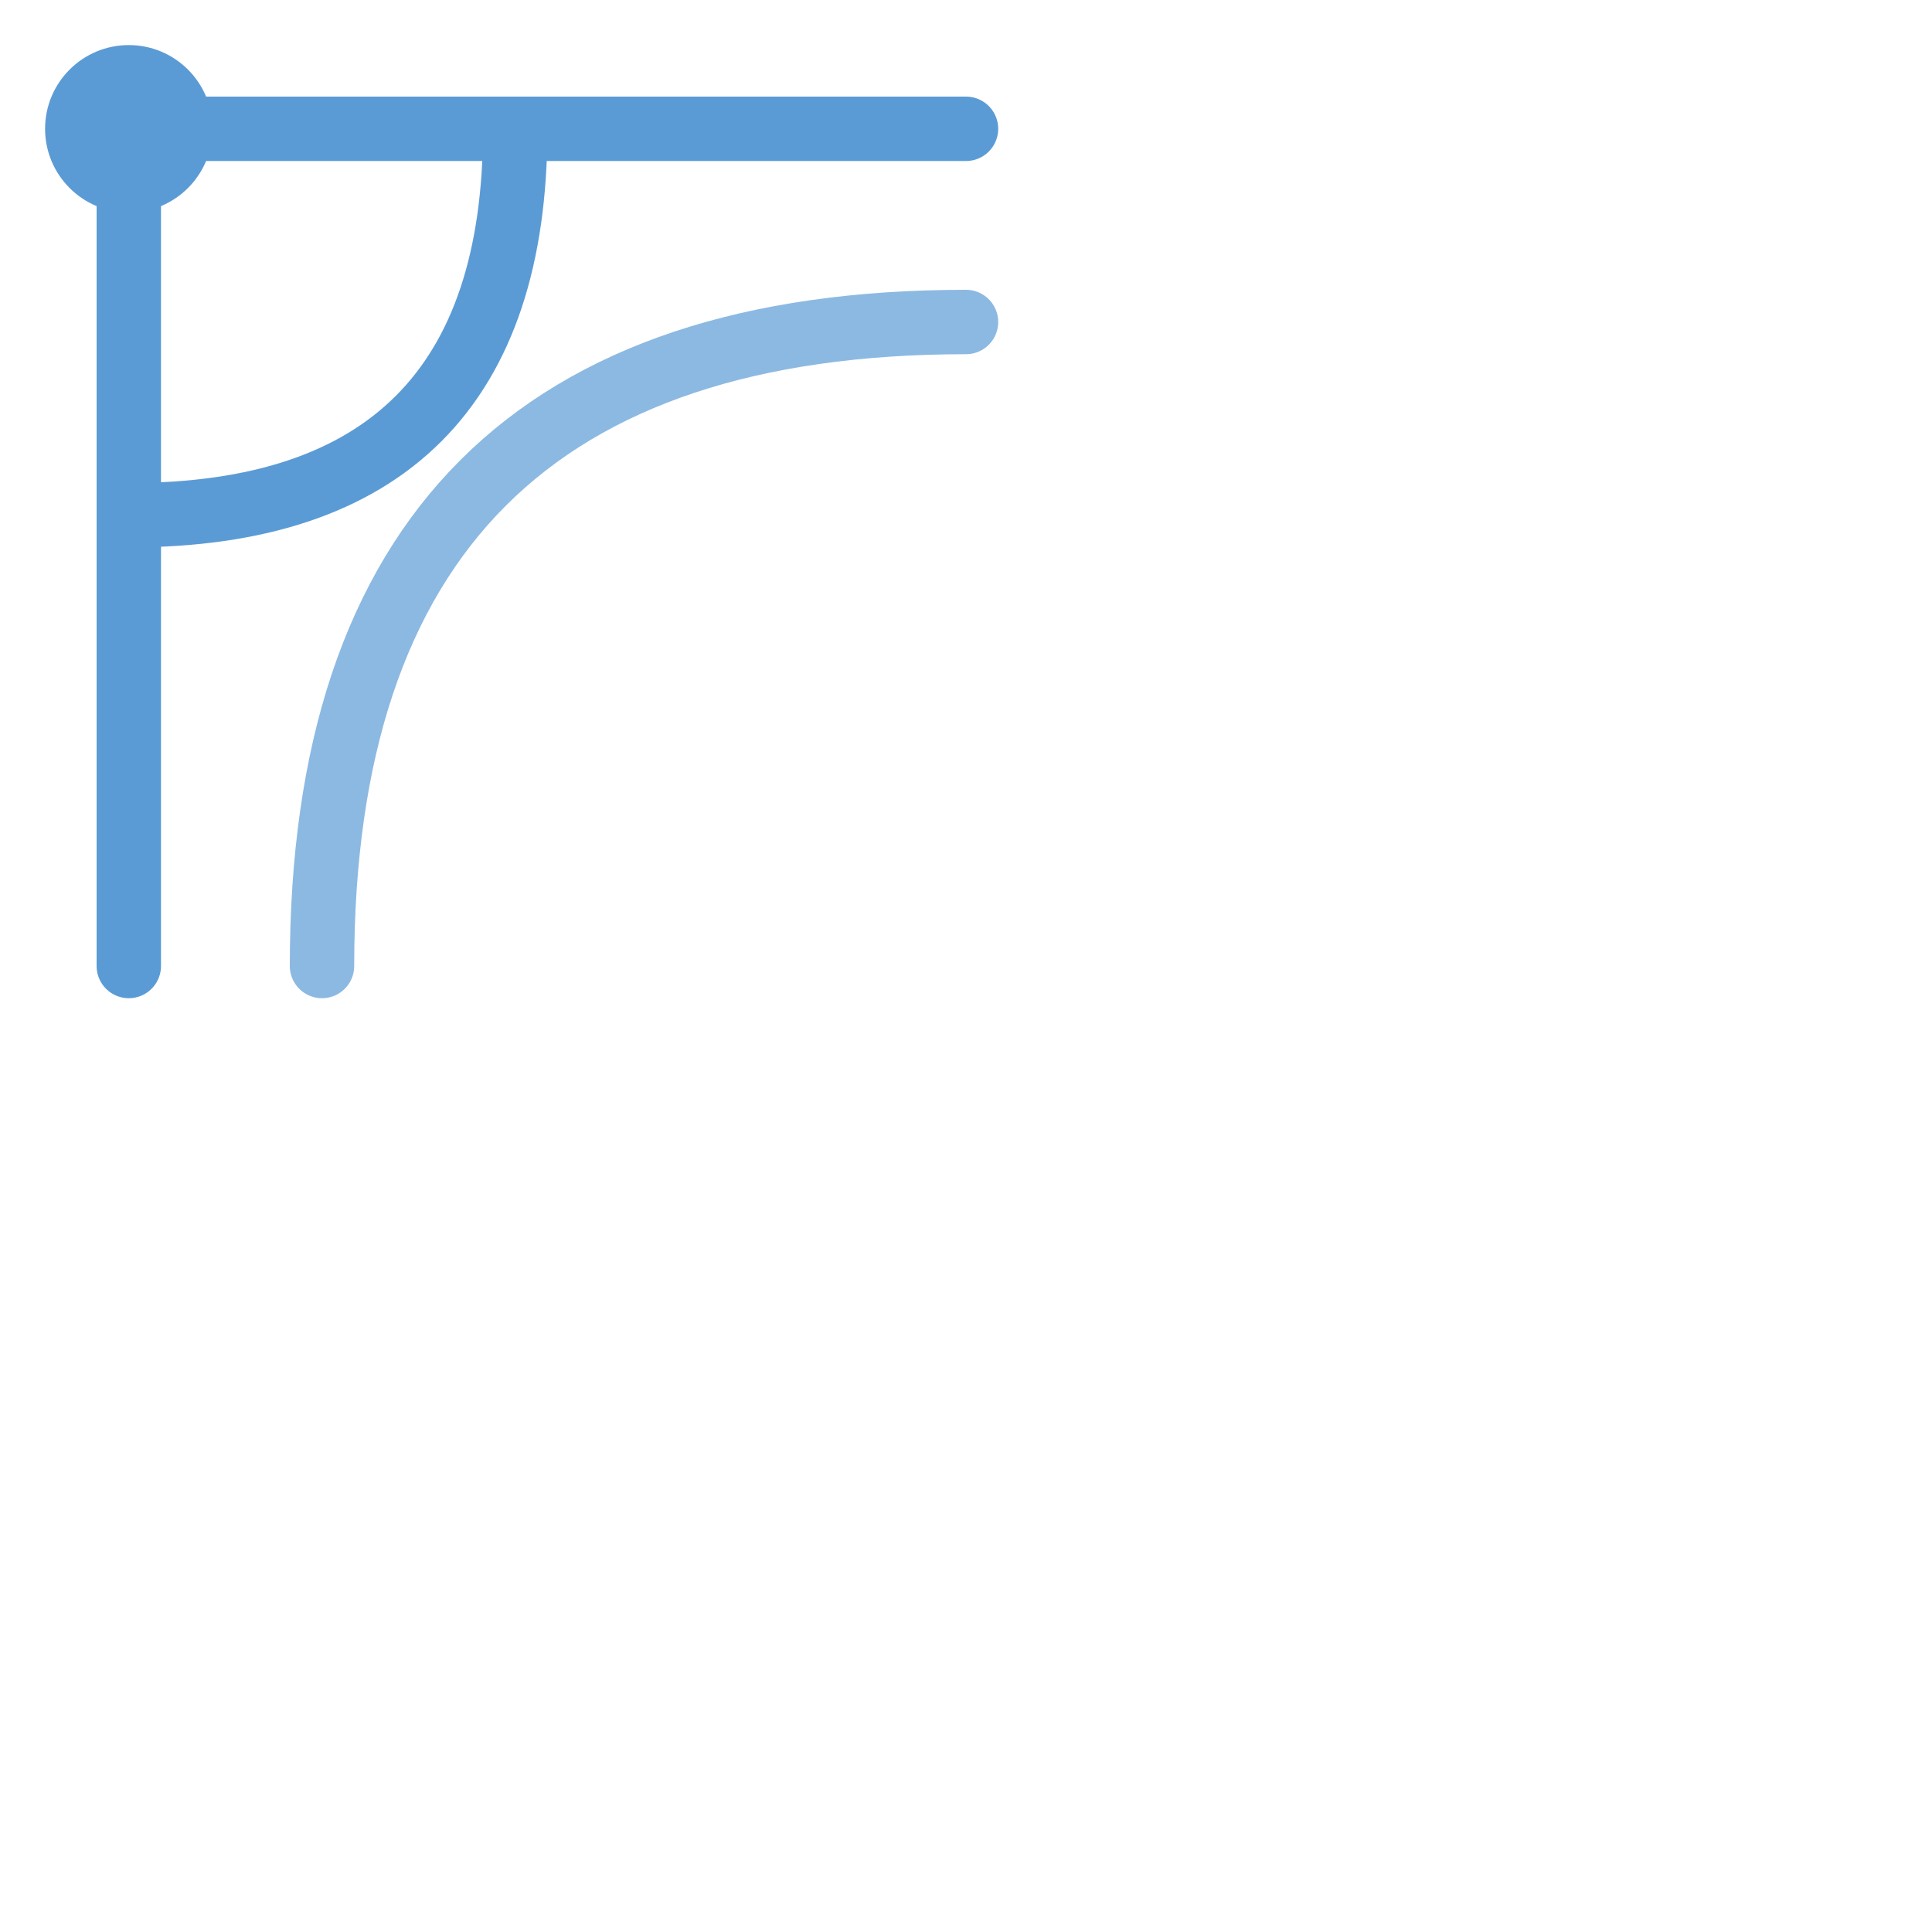
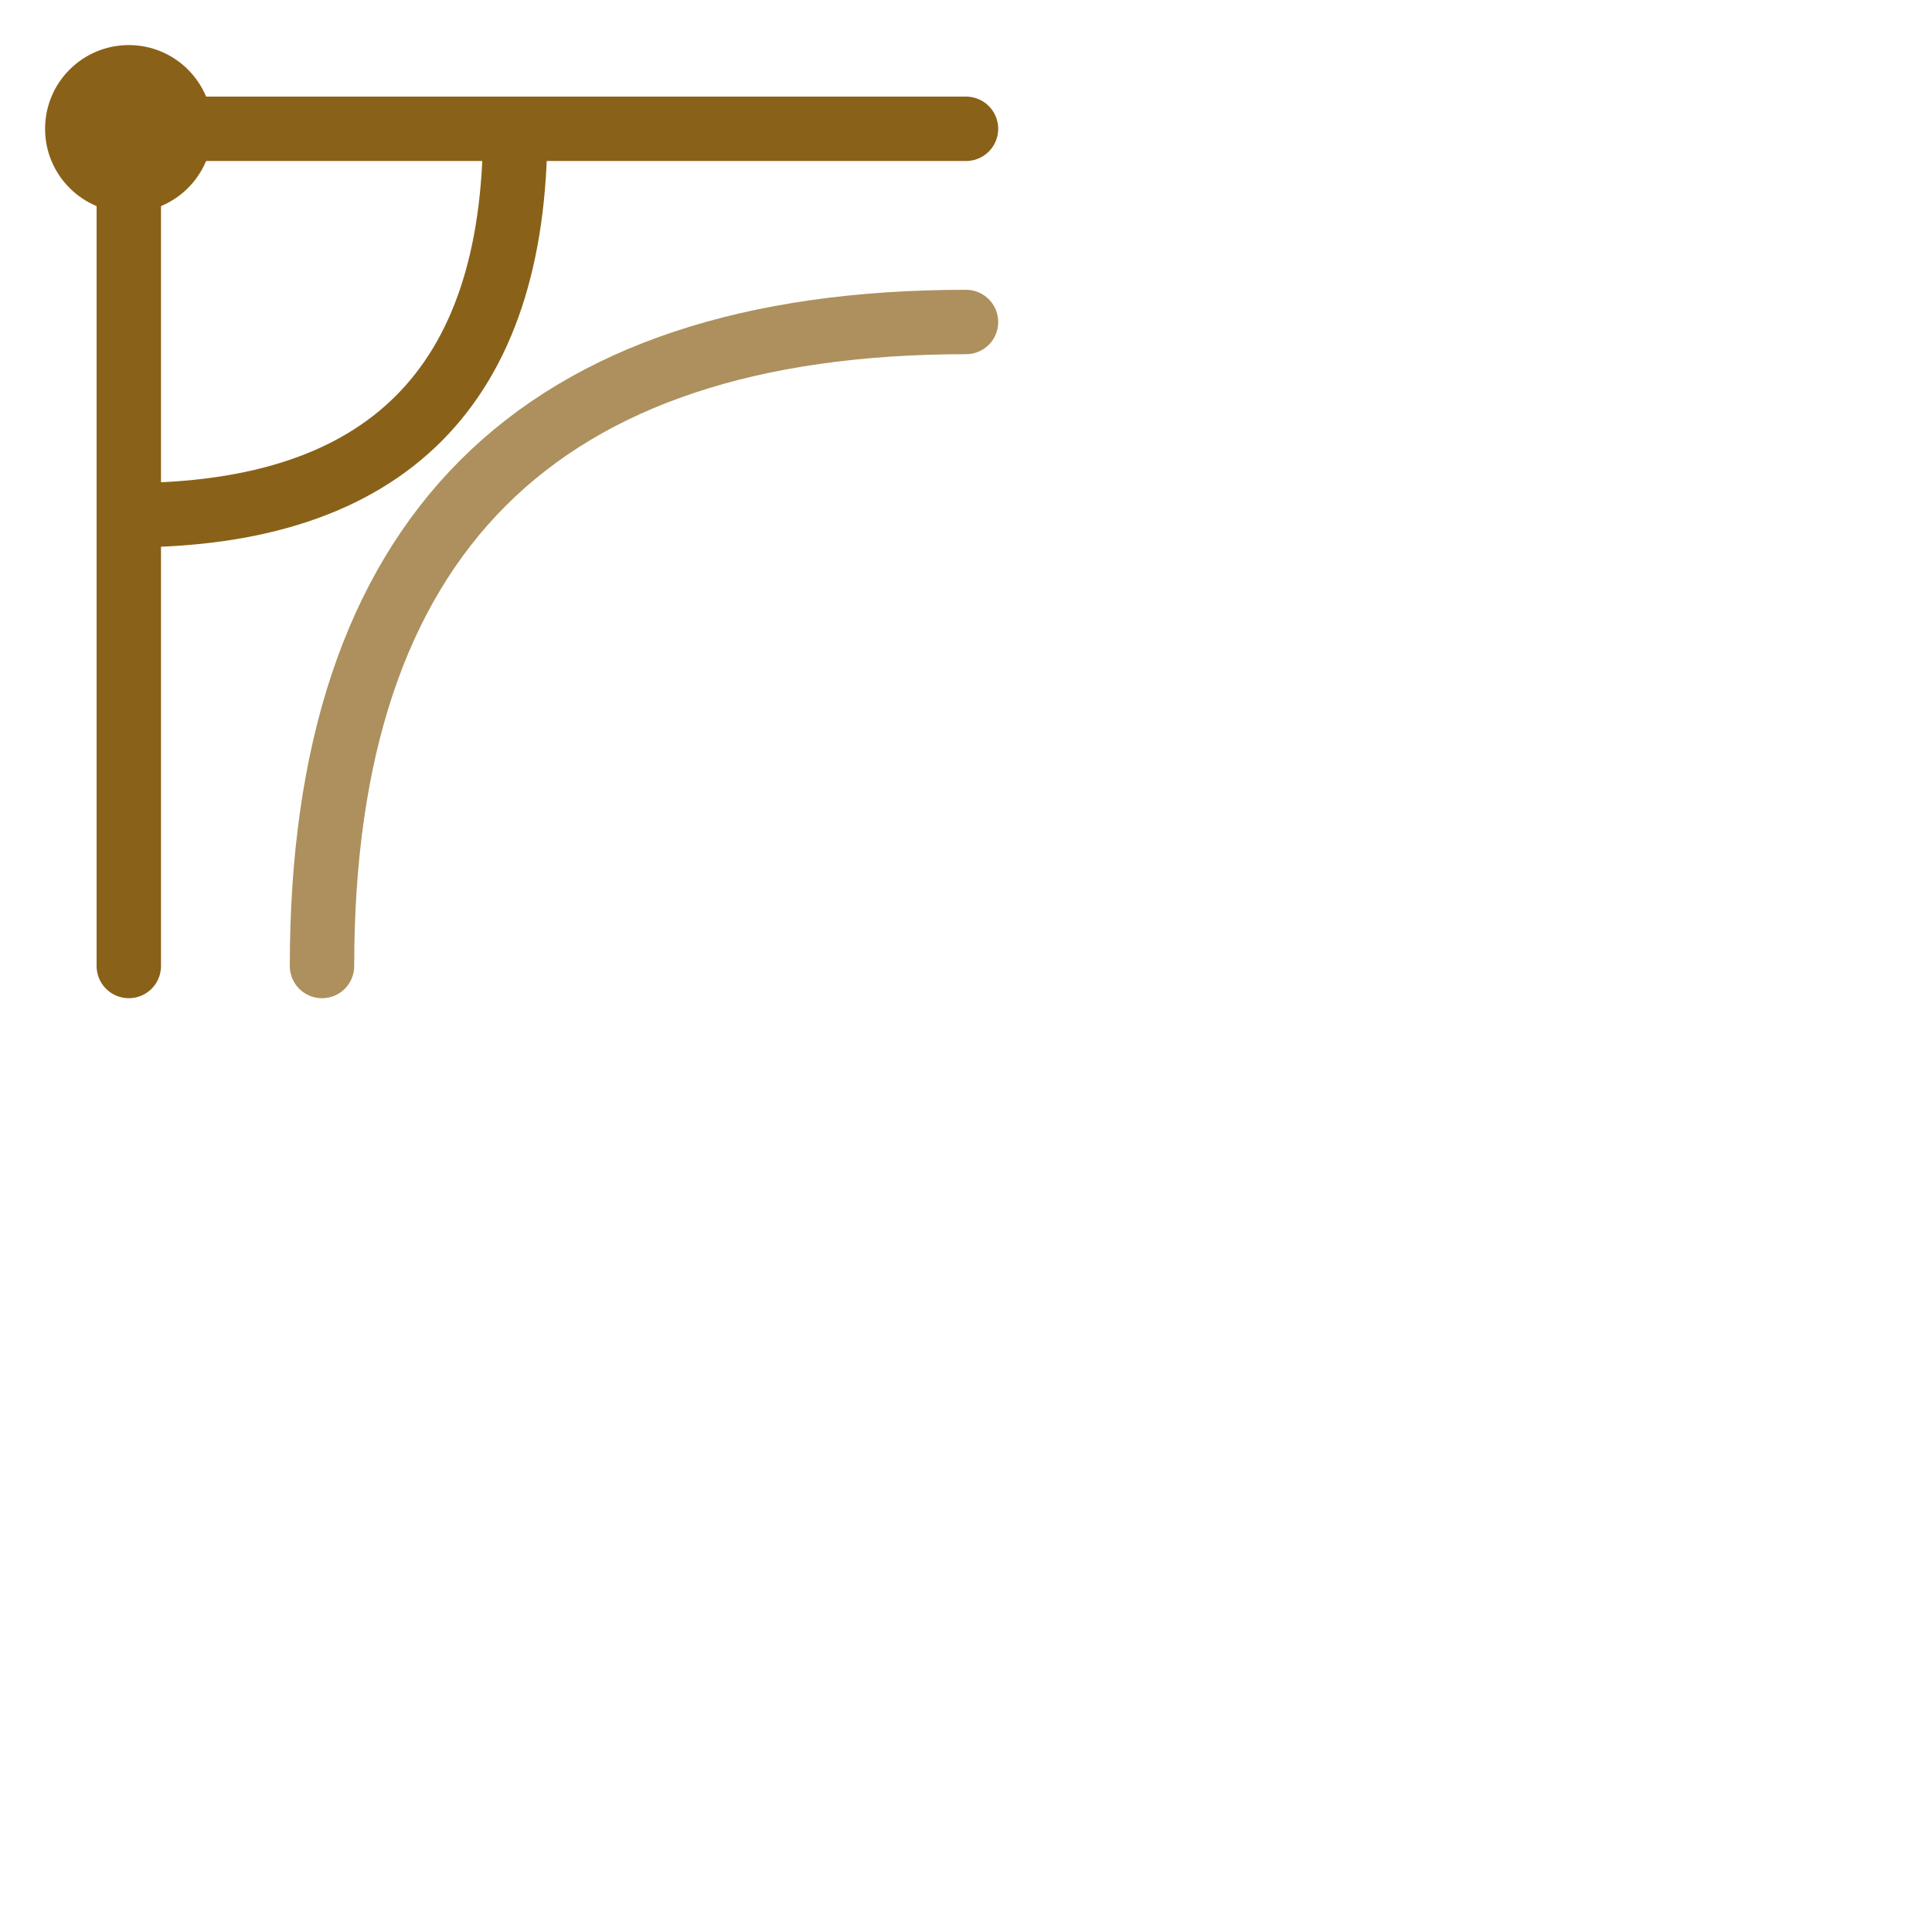
<svg xmlns="http://www.w3.org/2000/svg" viewBox="0 0 60 60">
-   <g fill="none" stroke="#5b9bd5" stroke-width="2" stroke-linecap="round">
+   <g fill="none" stroke="#8a6118" stroke-width="2" stroke-linecap="round">
    <path d="M 4 30 L 4 4 L 30 4" />
    <path d="M 4 16 Q 16 16 16 4" />
    <path d="M 10 30 Q 10 10 30 10" opacity="0.7" />
  </g>
-   <circle cx="4" cy="4" r="2.6" fill="#5b9bd5" />
+   <circle cx="4" cy="4" r="2.6" fill="#8a6118" />
</svg>
